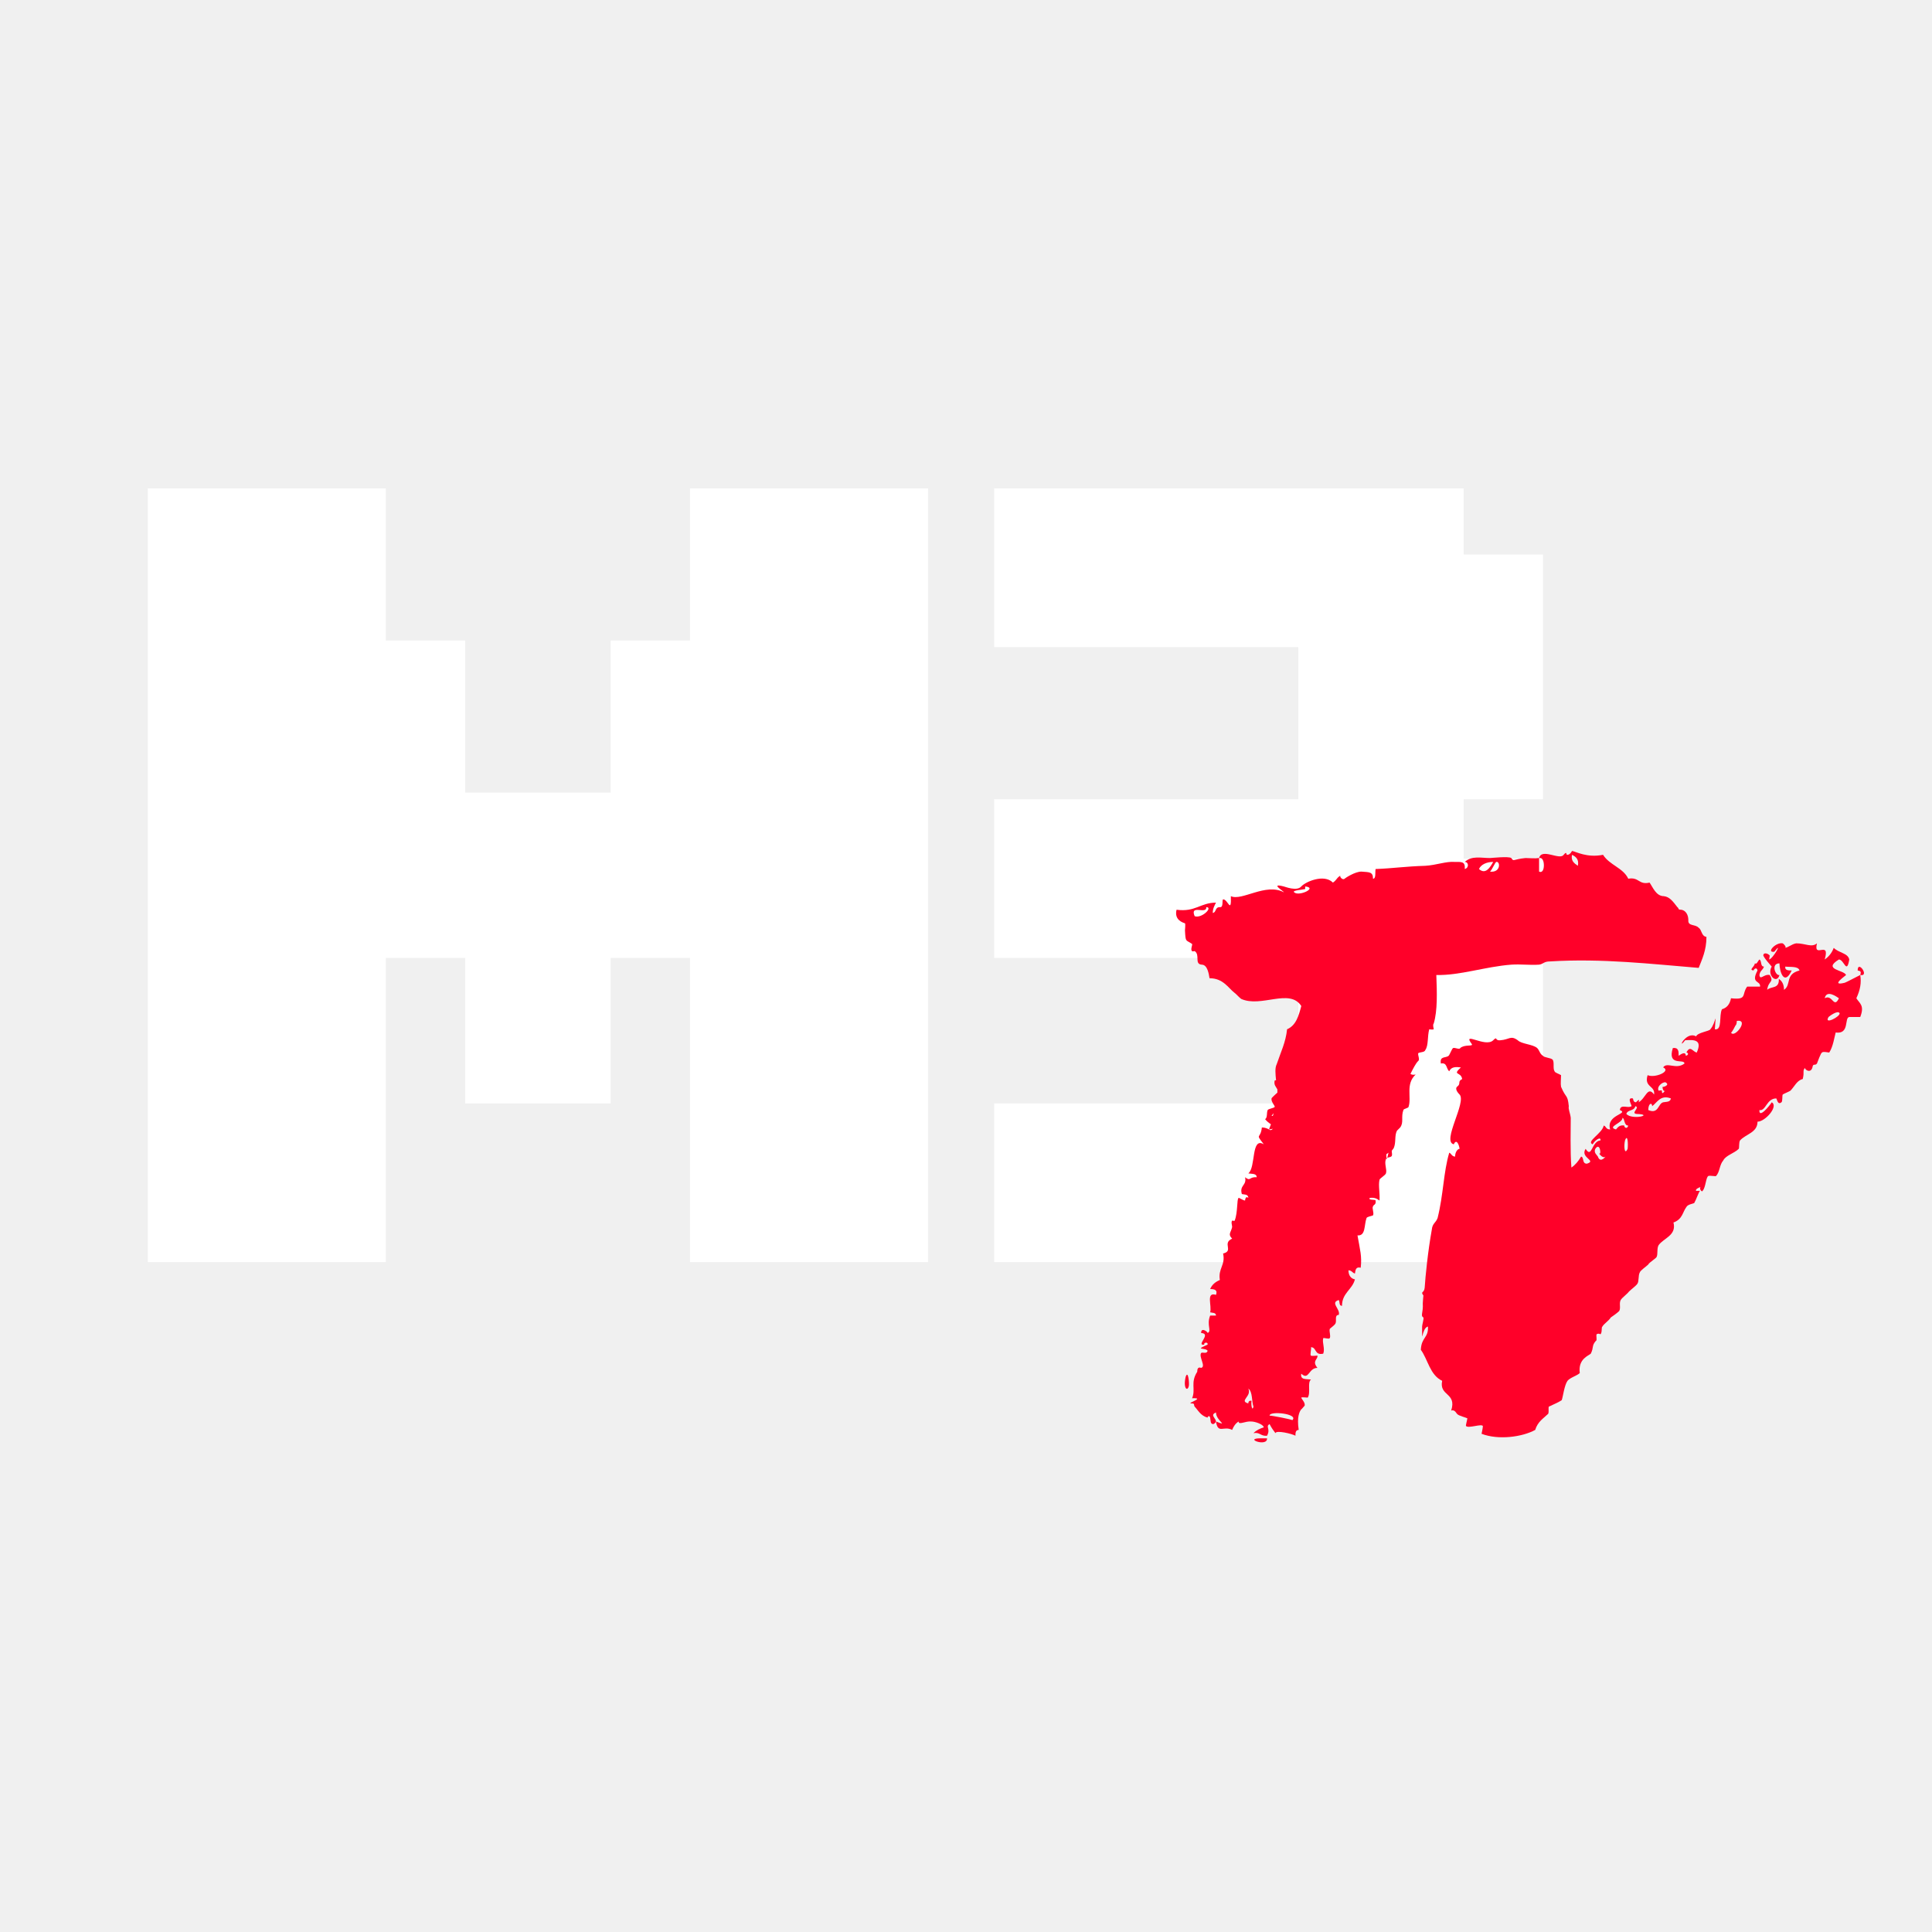
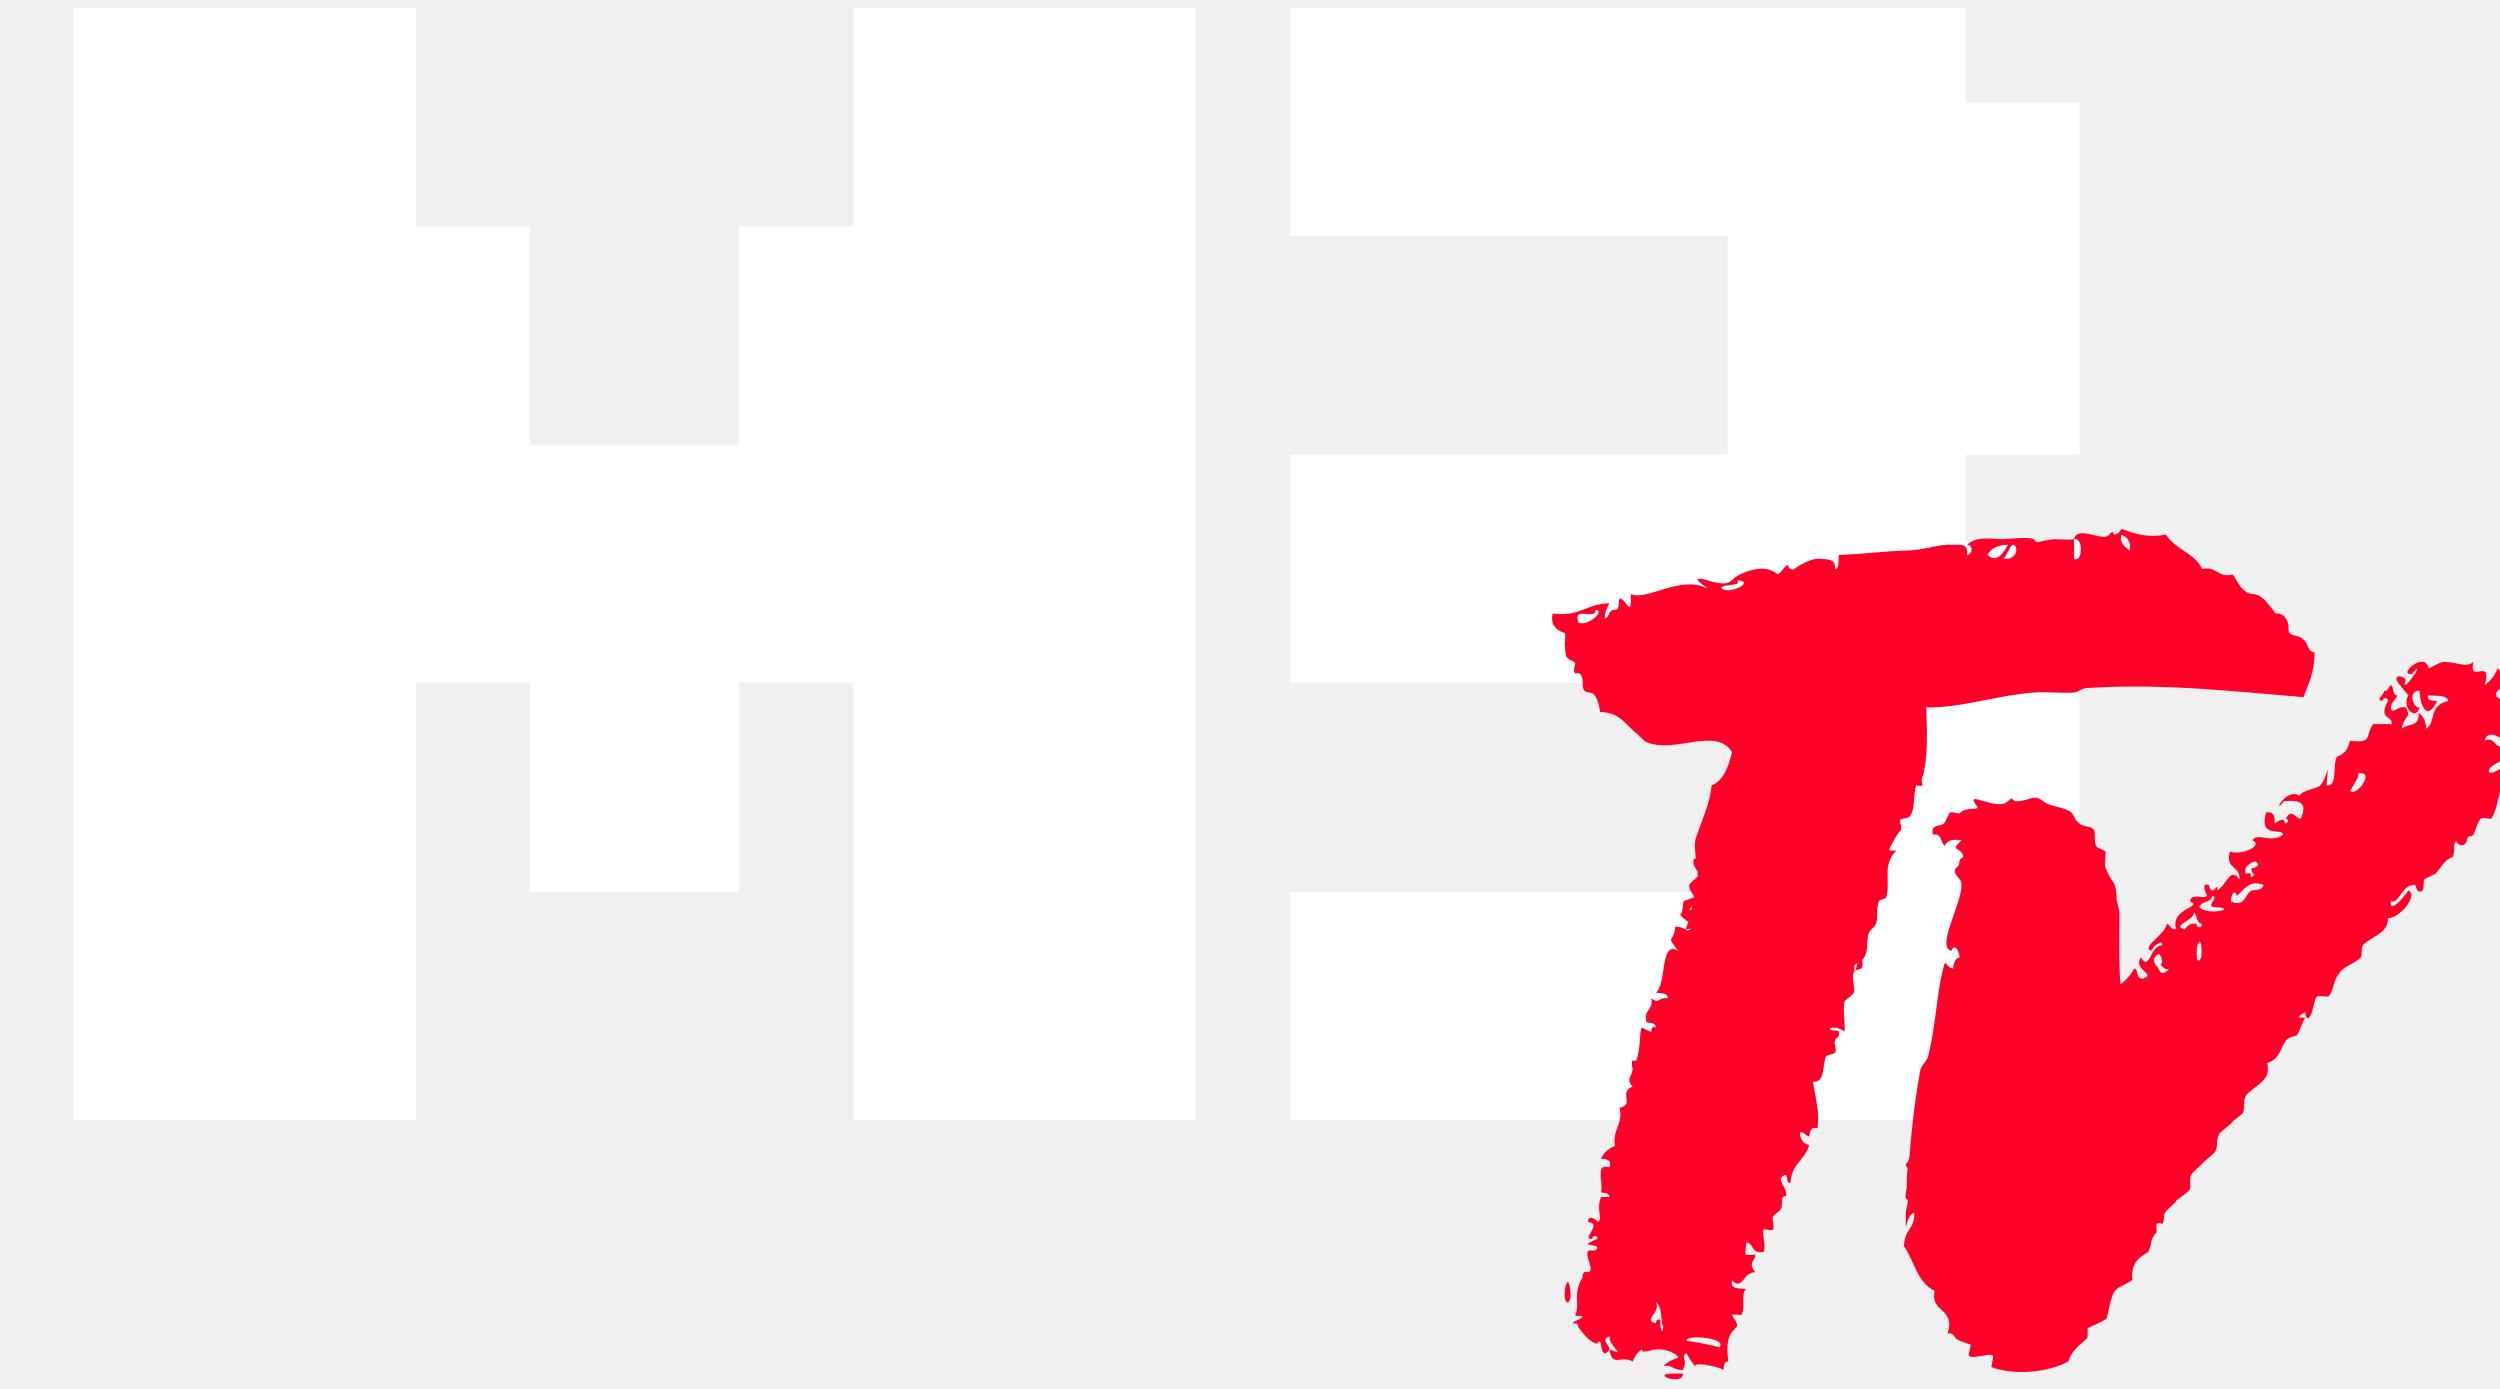
- <svg xmlns="http://www.w3.org/2000/svg" width="100%" height="100%" viewBox="0 0 1000 1000" version="1.1" xml:space="preserve" style="fill-rule:evenodd;clip-rule:evenodd;stroke-linejoin:round;stroke-miterlimit:2;">
+ <svg xmlns="http://www.w3.org/2000/svg" width="100%" height="100%" viewBox="50 250 900 500" version="1.1" xml:space="preserve" style="fill-rule:evenodd;clip-rule:evenodd;stroke-linejoin:round;stroke-miterlimit:2;">
  <g transform="matrix(6.84509,0,0,6.84509,-1371.24,-1324.98)">
    <path d="M229.5,230.5L211.5,230.5L211.5,289L229.5,289L229.5,266L235.5,266L235.5,277L246.5,277L246.5,266L252.5,266L252.5,289L270.5,289L270.5,230.5L252.5,230.5L252.5,242L246.5,242L246.5,253.5L235.5,253.5L235.5,242L229.5,242L229.5,230.5Z" style="fill:white;fill-rule:nonzero;" />
  </g>
  <g transform="matrix(6.84509,0,0,6.84509,-1371.24,-1324.98)">
    <path d="M311,230.5L275.5,230.5L275.5,242.5L298.5,242.5L298.5,254L275.5,254L275.5,266L298.5,266L298.5,277L275.5,277L275.5,289L311,289L311,283.5L317,283.5L317,258.5L311,258.5L311,254L317,254L317,235.5L311,235.5L311,230.5Z" style="fill:white;fill-rule:nonzero;" />
  </g>
  <g transform="matrix(1.9004,0,0,1.9004,-1467.81,201.668)">
    <path d="M1145.44,220.154C1146.68,219.978 1147.38,220.33 1148.09,220.858C1148.26,218.922 1147.73,216.81 1148.09,215.226C1148.09,214.874 1149.67,213.994 1149.85,213.466C1150.2,212.41 1149.32,210.826 1149.85,209.594C1149.85,209.594 1149.85,209.418 1150.02,209.418C1150.02,209.066 1149.85,208.538 1150.02,208.186C1150.02,208.186 1150.37,208.01 1150.55,207.834L1150.2,209.242C1150.55,209.066 1151.25,209.066 1151.43,208.714C1151.61,208.362 1151.43,207.834 1151.43,207.306L1151.96,206.602C1152.66,205.018 1152.13,203.258 1152.84,201.85L1153.72,200.97C1154.77,199.562 1153.89,198.154 1154.6,196.218C1154.6,195.866 1156.01,195.69 1156.01,195.338C1156.88,192.698 1155.12,189.178 1157.94,186.538C1157.24,186.714 1156.71,186.538 1156.53,186.362C1157.24,184.954 1157.94,183.546 1158.64,182.842C1159.17,182.49 1158.47,181.258 1158.64,180.73C1159.17,180.378 1160.4,180.554 1160.58,179.85C1161.46,178.618 1161.11,176.154 1161.64,174.218C1161.64,174.218 1162.52,174.394 1162.87,174.218C1162.87,174.042 1162.52,172.986 1162.87,172.634C1163.92,169.114 1163.75,164.186 1163.57,159.434C1169.91,159.61 1176.95,157.146 1183.99,156.618C1186.63,156.442 1188.92,156.794 1191.56,156.618C1192.79,156.442 1192.79,155.738 1194.55,155.738C1208.63,154.858 1222.18,156.442 1235.03,157.498C1235.91,155.21 1237.14,152.746 1237.14,149.05C1235.73,148.874 1235.91,147.114 1235.03,146.586C1234.15,145.53 1232.04,146.234 1232.21,144.474C1232.21,143.066 1231.51,141.834 1230.28,141.658C1229.22,141.658 1229.75,141.306 1229.22,140.954C1227.99,139.37 1227.11,138.138 1225.53,137.962C1223.41,137.962 1222.53,135.498 1221.65,134.266C1218.66,134.97 1218.84,132.682 1215.85,133.21C1214.44,130.218 1210.74,129.514 1208.98,126.698C1204.58,127.578 1201.59,125.818 1200.53,125.642C1200.53,125.642 1200.01,126.698 1199.3,126.698C1198.77,126.874 1199.3,125.466 1198.25,126.698C1197.19,128.282 1192.26,124.762 1191.56,127.578C1193.32,127.05 1193.32,132.154 1191.56,131.274L1191.56,127.578C1190.33,127.754 1188.92,127.578 1187.86,127.578C1184.34,127.93 1184.69,128.634 1183.99,127.578C1183.29,127.05 1178.53,127.578 1178.18,127.578C1175.72,127.578 1173.25,126.874 1171.32,128.634C1172.37,128.634 1172.55,130.218 1171.32,130.57C1171.49,128.458 1170.44,128.634 1168.5,128.634C1166.21,128.458 1163.57,129.514 1160.58,129.69C1154.95,129.866 1151.78,130.394 1147.03,130.57C1146.85,131.45 1147.2,133.21 1146.33,133.21C1146.33,131.274 1145.27,131.45 1143.16,131.274C1141.4,131.274 1138.76,133.034 1138.58,133.21C1138.05,133.738 1137,132.506 1137.53,132.33C1136.47,132.858 1136.47,133.562 1135.41,134.266C1132.95,131.802 1127.85,134.09 1126.79,135.322C1125.56,136.73 1122.21,135.322 1122.04,135.322C1117.99,134.266 1122.21,136.73 1122.04,136.906C1117.11,134.266 1110.6,139.37 1107.61,137.962C1107.78,143.066 1106.73,138.666 1105.49,138.842C1105.14,139.018 1105.67,141.13 1104.61,140.954C1103.2,140.954 1103.73,142.362 1102.68,142.538C1102.68,141.306 1103.2,140.426 1103.56,139.722C1099.33,139.722 1097.92,142.362 1092.82,141.658C1092.12,144.474 1094.58,145.178 1095.11,145.354C1095.29,145.53 1095.11,147.114 1095.11,147.29C1095.29,150.634 1095.29,149.754 1097.05,150.986C1097.22,151.162 1096.52,152.57 1097.05,152.922C1097.05,153.098 1097.75,152.922 1097.75,152.922C1099.33,153.978 1097.57,156.442 1099.68,156.618C1101.27,156.618 1101.62,159.258 1101.8,160.314C1105.49,160.314 1106.9,162.954 1108.49,164.186C1109.01,164.538 1109.72,165.418 1110.42,165.946C1115.88,168.41 1123.62,162.954 1126.79,167.882C1126.09,170.522 1125.38,173.162 1122.92,174.218C1122.57,177.738 1121.16,180.554 1120.1,183.722C1119.57,184.778 1119.75,186.362 1119.92,188.122L1119.57,188.122C1119.22,189.354 1119.92,189.882 1120.28,190.586L1120.28,191.466C1120.1,191.642 1118.69,192.874 1118.69,193.05C1118.52,193.93 1119.57,194.986 1119.57,195.338C1119.4,195.69 1117.81,195.866 1117.64,196.218C1117.29,196.922 1117.64,198.33 1116.93,198.682C1117.29,199.21 1117.99,199.738 1118.52,200.09L1117.99,201.498C1117.64,201.322 1117.11,200.97 1116.05,200.97C1115.7,204.314 1114.12,202.378 1116.58,205.546C1113.06,203.434 1114.47,211.882 1112.36,213.466C1113.41,213.642 1114.64,213.466 1114.64,214.522C1112.53,214.346 1113.06,215.754 1111.48,214.522C1112.01,216.81 1109.89,216.634 1110.6,219.098C1111.3,219.274 1112.36,219.098 1112.36,220.154C1111.65,219.45 1111.48,220.682 1111.48,220.858C1110.95,220.858 1109.72,219.978 1109.72,220.154C1109.19,220.506 1109.54,224.026 1108.66,226.314C1108.66,226.49 1107.96,226.314 1107.96,226.314C1107.61,226.842 1107.96,227.546 1107.96,228.074C1107.61,229.658 1106.73,230.01 1107.96,231.242C1105.14,232.474 1108.49,234.586 1105.49,235.29C1106.2,238.458 1104.09,239.338 1104.61,242.506C1103.38,243.034 1102.5,243.738 1101.97,244.97C1103.03,244.97 1104.09,245.146 1103.56,246.554C1100.74,245.674 1102.5,249.546 1101.97,251.306C1102.5,251.482 1103.56,251.306 1103.56,252.186L1101.97,252.186C1100.92,254.826 1102.5,256.41 1101.27,256.938C1101.44,256.762 1099.51,255.178 1099.51,256.938C1102.5,257.114 1097.92,260.458 1100.39,260.106C1100.04,259.578 1101.44,259.226 1101.27,260.106C1101.27,260.106 1099.68,260.81 1099.51,260.986C1098.98,261.338 1101.27,261.162 1101.27,261.866C1100.92,262.746 1099.86,262.042 1099.51,262.394C1098.81,263.45 1100.92,266.09 1099.51,266.442C1098.63,266.09 1098.45,266.794 1098.45,267.498C1096.52,270.49 1098.1,272.25 1097.05,274.714C1100.92,274.538 1095.29,276.122 1096.87,276.122C1097.92,276.122 1097.4,276.474 1097.75,277.002C1098.63,277.882 1099.33,279.466 1101.27,279.994C1101.27,279.642 1101.8,279.29 1101.97,279.994C1102.15,280.874 1101.97,281.754 1102.85,281.754C1104.96,280.698 1101.27,279.466 1103.56,278.586C1103.56,280.874 1107.25,282.458 1103.56,281.05C1104.09,284.57 1105.67,282.106 1107.96,283.338C1108.31,282.458 1108.84,281.578 1109.72,281.05C1109.72,282.106 1111.48,280.874 1113.24,281.05C1114.12,281.05 1116.4,281.754 1116.58,282.634C1115.53,282.986 1114.64,283.338 1113.77,284.218C1115.53,283.866 1115.7,285.098 1117.46,284.922C1118.52,282.986 1116.93,282.458 1118.16,281.754C1118.69,282.81 1119.22,283.514 1119.75,284.218C1119.92,283.338 1124.33,284.394 1125.2,284.922C1125.2,284.218 1125.2,283.338 1126.09,283.338C1125.56,279.818 1126.26,278.41 1126.79,277.706C1126.79,277.882 1127.85,276.474 1127.67,276.826C1128.02,275.946 1126.79,274.89 1126.79,274.538C1126.96,274.362 1128.37,274.538 1128.55,274.538C1129.43,273.13 1128.37,270.49 1129.43,269.61C1128.2,269.434 1126.44,269.786 1126.79,268.026C1128.9,269.962 1128.73,266.442 1131.19,266.442C1129.61,264.506 1131.37,264.154 1131.19,263.098C1131.01,263.098 1129.43,263.274 1129.43,263.098C1129.08,262.922 1129.61,261.162 1129.43,260.81C1131.01,260.81 1130.31,263.098 1132.77,262.57C1133.3,261.162 1132.42,259.578 1132.77,258.346C1132.95,258.17 1134.36,258.698 1134.53,258.346C1134.88,257.818 1134.36,256.586 1134.53,255.882C1134.53,255.706 1135.94,254.826 1136.12,254.298C1136.47,253.594 1135.77,252.01 1137,252.01C1137.53,250.426 1134.53,248.666 1137,247.962C1137.35,248.49 1137,249.546 1137.88,249.546C1137.88,246.026 1140.69,245.146 1141.4,242.33C1140.34,242.154 1139.64,241.274 1139.64,239.866C1140.52,239.866 1140.69,240.57 1141.4,240.746C1141.57,239.866 1141.57,238.81 1142.98,239.162C1143.33,235.994 1142.81,234.41 1142.1,230.362C1144.39,230.538 1143.86,227.546 1144.57,225.61C1144.74,225.258 1145.97,225.082 1146.33,224.906C1146.68,224.202 1145.97,222.97 1146.33,222.442C1146.5,221.914 1147.2,222.09 1147.03,220.858C1147.03,220.506 1144.92,220.858 1145.44,220.154ZM1124.33,280.698C1124.5,280.522 1118.16,279.29 1118.16,279.466C1117.99,278.058 1126.26,278.938 1124.33,280.698ZM1097.75,143.418C1096.34,140.074 1101.09,143.066 1100.92,140.954C1102.85,140.954 1099.68,144.122 1097.75,143.418ZM1179.06,128.634C1178.18,130.218 1176.95,132.154 1175.19,130.57C1175.72,129.338 1177.3,128.634 1179.06,128.634ZM1113.77,277.002C1113.41,278.41 1113.06,276.474 1113.24,275.418C1112.53,275.242 1112.36,275.77 1112.36,276.122C1109.72,275.418 1113.41,274.186 1112.36,272.074C1113.59,272.954 1113.24,275.594 1113.77,277.002ZM1124.85,136.906C1124.15,136.378 1127.32,136.202 1127.85,136.026L1127.85,135.322C1131.37,135.674 1126.09,138.138 1124.85,136.906ZM1095.29,268.906C1094.58,272.074 1095.81,272.954 1096.16,271.37C1096.34,270.842 1095.99,266.794 1095.29,268.906ZM1179.94,128.634C1181,128.458 1181.17,131.626 1178.18,131.274C1178.71,130.922 1179.59,128.634 1179.94,128.634ZM1115.7,285.626C1110.95,285.626 1117.64,288.09 1117.46,285.626L1115.7,285.626ZM1202.12,129.69C1201.06,128.986 1200.18,128.282 1200.53,126.698C1201.59,127.226 1202.47,127.93 1202.12,129.69ZM1119.22,197.098C1119.22,197.45 1119.05,197.626 1119.05,197.802L1118.69,197.802L1119.22,197.098ZM1119.05,201.322C1118.52,201.85 1118.16,201.674 1117.99,201.498L1119.05,201.322ZM1150.02,209.594C1150.02,209.594 1150.2,209.418 1150.2,209.242C1150.02,209.242 1150.02,209.418 1150.02,209.418L1150.02,209.594Z" style="fill:rgb(255,0,41);fill-rule:nonzero;" />
    <path d="M1267.24,150.81C1265.83,152.042 1264.07,150.81 1261.61,150.81C1260.37,150.986 1259.32,152.042 1258.44,152.042C1259.14,152.042 1258.26,150.986 1257.91,150.81C1255.97,150.458 1253.33,153.45 1255.62,153.098C1258.09,149.93 1255.27,155.034 1254.21,155.21L1254.39,154.154C1254.04,153.626 1252.63,153.098 1252.63,154.154C1253.16,155.21 1254.04,156.09 1254.92,157.146C1253.51,159.434 1256.33,162.074 1257.03,159.434C1255.97,159.786 1254.57,156.266 1257.03,156.266C1257.03,158.378 1258.26,162.602 1260.37,158.202C1259.49,158.202 1258.44,158.202 1258.61,157.146C1260.02,157.322 1262.13,156.97 1262.49,158.202C1258.44,159.258 1260.37,162.074 1258.26,163.482C1258.26,162.25 1257.91,161.194 1256.85,160.49C1257.03,163.306 1254.74,162.426 1253.68,163.482C1254.04,160.842 1255.62,161.546 1254.39,159.434C1252.81,159.082 1251.75,161.018 1251.57,159.434C1251.75,158.202 1252.45,158.202 1252.81,157.146C1251.75,157.146 1252.28,155.562 1251.57,155.21C1251.05,155.738 1250.87,156.618 1250.34,156.266C1250.16,157.322 1248.58,158.026 1249.99,158.202C1249.99,157.85 1250.87,157.146 1251.05,158.202C1249.11,161.898 1251.92,160.842 1251.75,162.602L1248.23,162.602C1246.64,164.714 1248.4,166.298 1243.83,165.77C1243.48,167.53 1242.6,168.41 1241.37,168.762C1240.49,170.522 1241.54,174.57 1239.43,174.218C1239.78,168.586 1239.78,172.458 1238.2,174.218C1238.02,174.746 1234.68,175.098 1234.33,176.154C1231.51,174.57 1229.05,180.202 1231.33,177.21C1233.8,177.034 1236.09,177.034 1234.5,180.554C1233.44,180.378 1232.74,178.442 1231.68,180.554C1232.21,180.554 1232.39,181.258 1231.51,181.434C1231.51,180.202 1230.28,180.906 1229.57,181.434C1229.57,180.202 1229.57,179.146 1227.99,179.322C1226.4,184.426 1231.16,182.138 1231.16,183.546C1228.87,185.306 1226.4,183.018 1225.35,184.602C1227.64,185.658 1223.06,187.594 1221.12,186.714C1220.07,190.058 1223.24,189.53 1222.88,191.994C1221.12,189.53 1220.6,193.05 1218.66,194.106C1219.19,192.698 1217.96,194.106 1217.96,194.106C1217.08,194.106 1217.25,193.05 1217.08,193.05C1215.32,192.698 1216.9,194.986 1216.73,195.162C1215.85,195.866 1213.73,194.458 1213.56,196.218C1216.2,197.274 1209.68,197.45 1210.92,201.498C1209.68,201.498 1209.86,200.618 1209.16,200.442C1208.81,202.554 1204.23,204.842 1206.16,205.546C1206.69,204.49 1208.45,203.258 1208.28,204.49C1205.81,204.666 1205.99,209.594 1204.23,206.778C1202.64,209.242 1207.4,209.946 1204.58,210.826C1203.17,210.826 1203.88,209.066 1203,208.89C1202.29,210.122 1201.41,211.178 1200.36,211.882C1200.01,207.482 1200.18,201.146 1200.18,198.33C1200.01,196.922 1199.48,196.042 1199.65,195.162C1199.3,191.818 1198.95,193.226 1197.54,189.882C1197.37,189.002 1197.54,187.77 1197.54,186.714C1197.01,186.362 1195.78,186.01 1195.78,185.658C1195.25,184.954 1195.78,183.194 1195.25,182.49C1194.73,181.962 1192.96,181.962 1192.61,181.434C1191.73,180.906 1191.73,180.026 1191.03,179.322C1189.8,178.266 1186.81,178.266 1185.75,177.21C1183.81,175.802 1183.46,177.034 1181,177.21C1179.41,177.386 1180.29,175.978 1179.06,177.21C1176.95,179.322 1170.44,174.57 1173.25,178.266C1173.61,178.97 1171.32,178.266 1170.09,179.322C1169.91,179.85 1168.68,179.146 1168.15,179.322C1167.8,179.498 1167.27,181.082 1166.92,181.434C1166.04,182.138 1164.45,181.434 1164.81,183.546C1166.57,183.194 1166.21,184.954 1167.09,185.658C1167.62,184.426 1168.85,184.426 1170.26,184.602C1167.8,186.89 1170.26,185.658 1170.61,187.77C1169.2,188.474 1170.44,189.002 1169.2,189.882C1168.5,190.586 1169.73,191.818 1169.91,191.994C1171.85,194.106 1164.98,204.842 1168.33,205.546C1169.03,203.962 1169.73,205.546 1169.91,206.778C1169.38,206.778 1168.68,207.658 1168.68,208.89C1167.8,208.89 1167.62,208.01 1167.09,207.834C1165.51,213.114 1165.51,219.274 1163.92,225.61C1163.4,227.018 1162.52,227.018 1162.34,228.778C1161.29,234.586 1160.58,241.626 1160.4,244.618C1160.23,246.202 1159.17,245.498 1160.05,246.73C1160.05,246.906 1159.88,248.314 1159.88,248.842C1160.05,251.482 1159.17,252.186 1160.05,252.714C1160.23,253.066 1159.7,254.65 1159.7,255.178C1159.7,260.986 1159.53,255.53 1161.29,255.178C1161.46,258.346 1159.53,257.994 1159.35,261.514C1161.29,264.154 1161.81,268.378 1165.16,269.962C1164.28,274.186 1169.2,273.13 1167.62,278.058C1168.68,277.706 1169.03,278.938 1169.38,279.114C1169.73,279.466 1171.67,279.994 1172.02,280.17C1172.02,280.522 1171.49,282.282 1171.67,282.282C1172.37,282.986 1175.89,281.578 1176.25,282.282C1176.25,282.81 1175.89,284.394 1175.89,284.394C1180.47,286.154 1186.98,285.274 1190.5,283.338C1191.2,281.05 1192.79,280.17 1193.85,279.114C1194.37,278.938 1194.02,277.53 1194.2,277.002C1195.25,276.474 1196.66,275.946 1197.72,275.242C1198.07,274.362 1198.42,271.194 1199.3,269.962C1200.01,269.082 1201.94,268.554 1202.64,267.85C1202.12,263.978 1205.11,263.098 1205.64,262.57C1206.52,260.81 1205.81,260.458 1207.05,259.05C1207.4,259.05 1207.05,257.642 1207.22,257.29C1207.75,256.938 1208.28,257.29 1208.28,257.29C1208.81,256.762 1208.45,255.354 1208.81,255.178C1209.16,254.474 1210.57,253.594 1211.09,252.714C1211.62,252.362 1212.85,251.482 1213.38,250.954C1213.91,250.074 1213.2,248.666 1213.91,247.786C1214.26,247.258 1215.67,246.202 1216.02,245.674C1216.73,244.97 1217.96,244.09 1218.31,243.562C1218.84,242.858 1218.49,241.274 1219.01,240.394C1219.19,239.866 1220.77,238.81 1221.3,238.282C1221.48,237.754 1223.59,236.522 1223.59,236.17C1223.94,235.466 1223.59,233.882 1224.12,233.002C1225.53,231.066 1229.05,230.362 1228.16,226.842C1230.63,225.962 1230.63,224.026 1231.68,222.618C1232.04,221.914 1233.44,221.738 1233.8,221.562C1234.33,220.682 1235.03,218.57 1235.38,218.218L1234.33,218.218C1233.97,217.69 1235.56,217.162 1235.56,217.162C1235.03,217.514 1235.91,218.746 1236.09,218.218C1236.96,217.338 1236.96,214.522 1237.67,214.17C1238.2,213.994 1239.61,214.346 1239.78,214.17C1240.84,212.938 1240.66,211.178 1241.72,209.946C1242.42,208.538 1244.71,208.01 1245.94,206.778C1246.12,206.426 1245.94,205.018 1246.29,204.49C1247.88,202.73 1251.05,202.378 1251.05,199.386C1253.16,199.386 1256.85,195.162 1254.92,194.106C1254.39,194.986 1251.4,198.682 1251.57,196.218C1253.33,196.57 1253.51,193.05 1256.15,193.05C1256.33,193.05 1256.5,194.986 1257.56,194.106C1257.91,193.93 1257.73,192.346 1257.91,191.994C1258.09,191.818 1259.85,191.114 1260.02,190.938C1261.08,189.882 1261.78,188.122 1263.37,187.77C1263.89,185.658 1263.19,185.658 1264.07,184.602C1263.54,184.954 1265.48,186.538 1266.01,184.602C1266.18,183.37 1266.71,184.25 1267.24,183.546C1267.41,183.194 1268.29,180.554 1268.64,180.554C1268.82,180.202 1270.4,180.554 1270.58,180.554C1271.64,178.97 1271.99,176.33 1272.34,175.098C1276.21,175.626 1274.63,171.05 1276.04,170.874L1279.03,170.874C1280.26,167.706 1278.85,167.178 1277.97,165.77C1279.03,163.482 1279.38,161.546 1279.03,159.434C1281.67,159.962 1278.33,155.21 1278.33,158.202C1279.03,158.378 1279.38,158.378 1279.03,159.434C1277.62,160.138 1275.33,161.37 1274.81,161.546C1270.58,162.602 1275.33,159.434 1275.16,159.434C1274.63,158.026 1268.64,158.026 1273.22,155.21C1274.63,155.21 1275.33,159.434 1276.04,155.21C1275.68,153.45 1273.22,153.45 1271.81,152.042C1271.29,153.45 1270.4,154.506 1269.35,155.21C1270.93,149.754 1266.18,155.21 1267.24,150.81ZM1273.22,165.77C1271.81,168.762 1271.46,164.538 1269.35,165.77C1269.88,163.306 1272.69,165.418 1273.22,165.77ZM1273.4,169.818C1273.75,170.698 1269,173.162 1270.4,170.874C1270.58,170.698 1272.87,168.938 1273.4,169.818ZM1243.83,175.098C1244.01,175.274 1245.06,173.162 1245.06,173.162C1245.41,172.986 1245.41,171.93 1245.41,171.93C1248.93,171.402 1244.71,176.858 1243.83,175.098ZM1225.88,190.938C1225.17,191.818 1225,191.818 1225,190.938C1225,190.762 1224.12,190.938 1224.12,190.938C1223.41,189.706 1225.7,188.122 1226.23,188.826C1227.11,189.53 1225.17,190.058 1225.17,189.882C1225.17,190.586 1225.53,191.29 1225.88,190.938ZM1222.36,195.162C1223.77,194.106 1224.64,191.994 1227.46,193.05C1227.29,194.106 1226.23,193.93 1225.35,194.106C1223.94,194.458 1224.12,197.45 1221.3,196.218C1221.3,194.282 1222.36,194.106 1222.36,195.162ZM1215.32,197.274C1215.67,196.042 1217.43,196.57 1217.78,195.162C1219.19,195.514 1216.37,197.098 1218.13,197.274C1223.06,197.45 1216.9,199.034 1215.32,197.274ZM1215.85,200.442C1215.49,201.674 1214.61,200.794 1214.79,200.442C1213.73,200.266 1213.2,200.618 1212.5,201.498C1209.86,200.794 1214.44,199.738 1214.26,198.33C1214.96,198.506 1214.61,200.442 1215.85,200.442ZM1215.67,206.778C1214.79,208.714 1214.61,205.898 1214.96,204.49C1215.67,202.554 1215.85,205.37 1215.67,206.778ZM1209.68,208.89C1208.63,210.122 1207.92,209.946 1207.57,208.89C1207.4,208.538 1206.34,207.834 1206.87,206.778C1208.28,204.666 1208.63,209.242 1207.75,207.834C1207.75,207.834 1208.81,209.594 1209.68,208.89Z" style="fill:rgb(255,0,41);fill-rule:nonzero;" />
  </g>
</svg>
